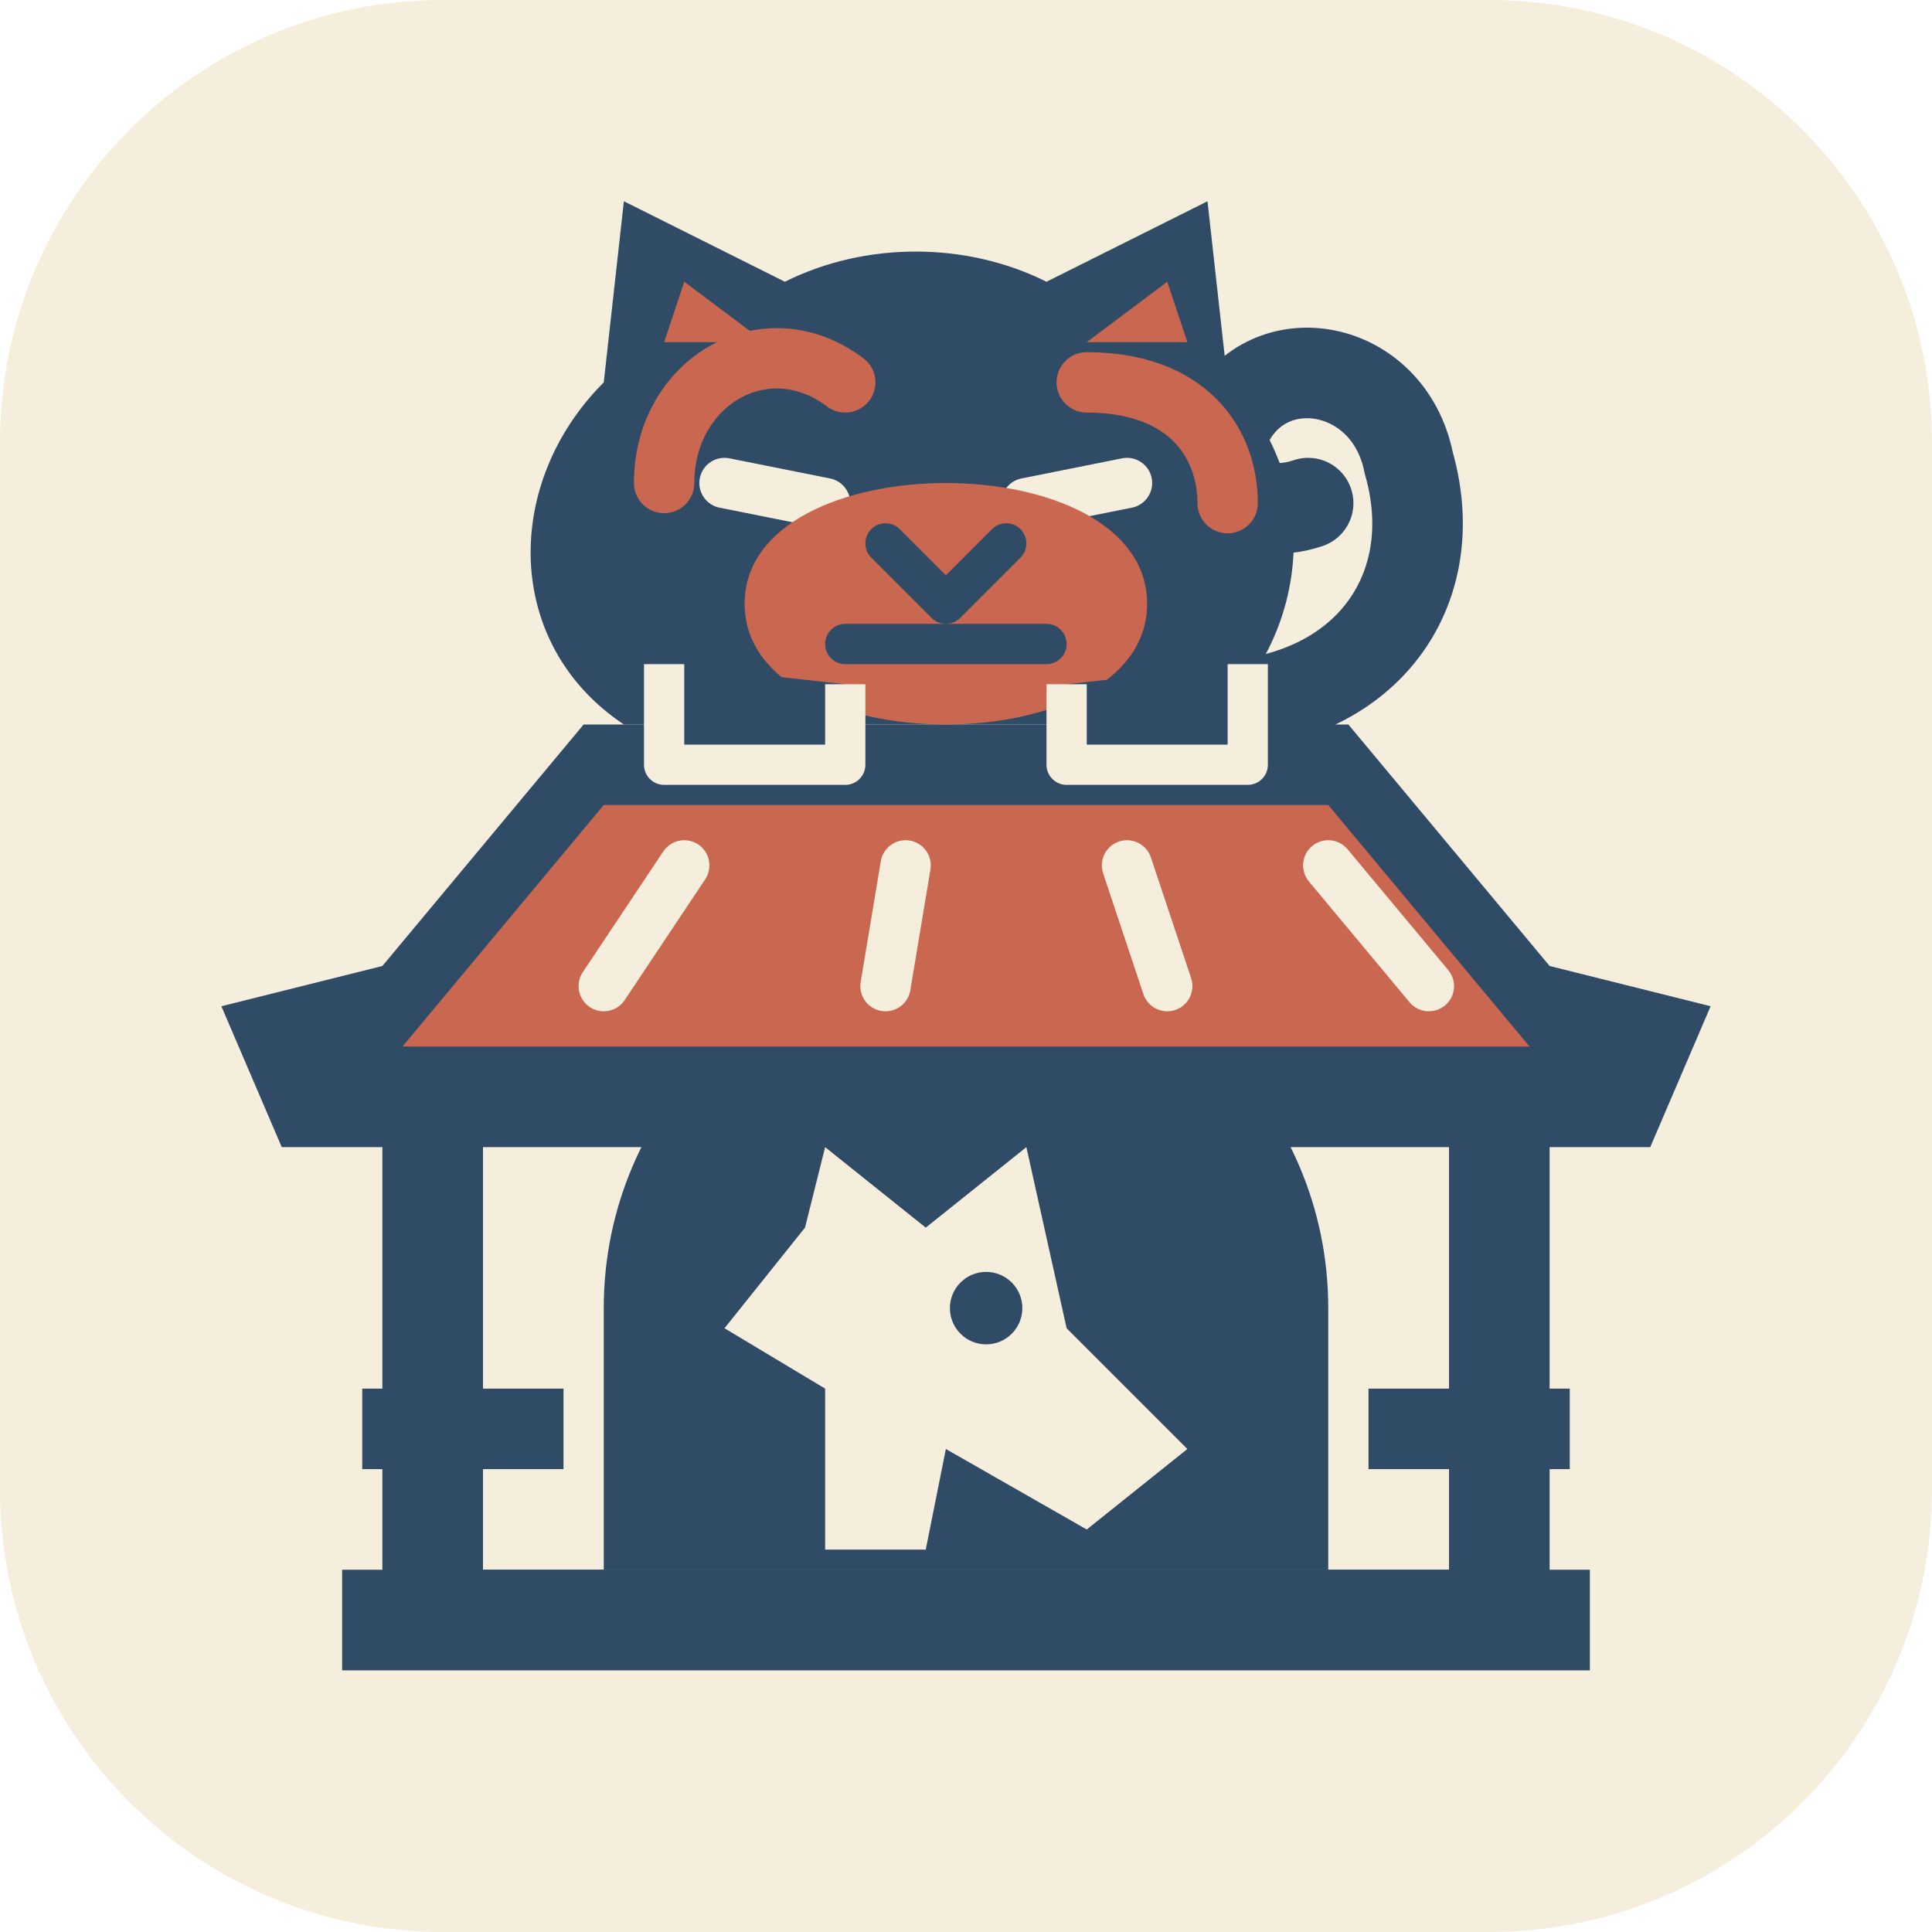
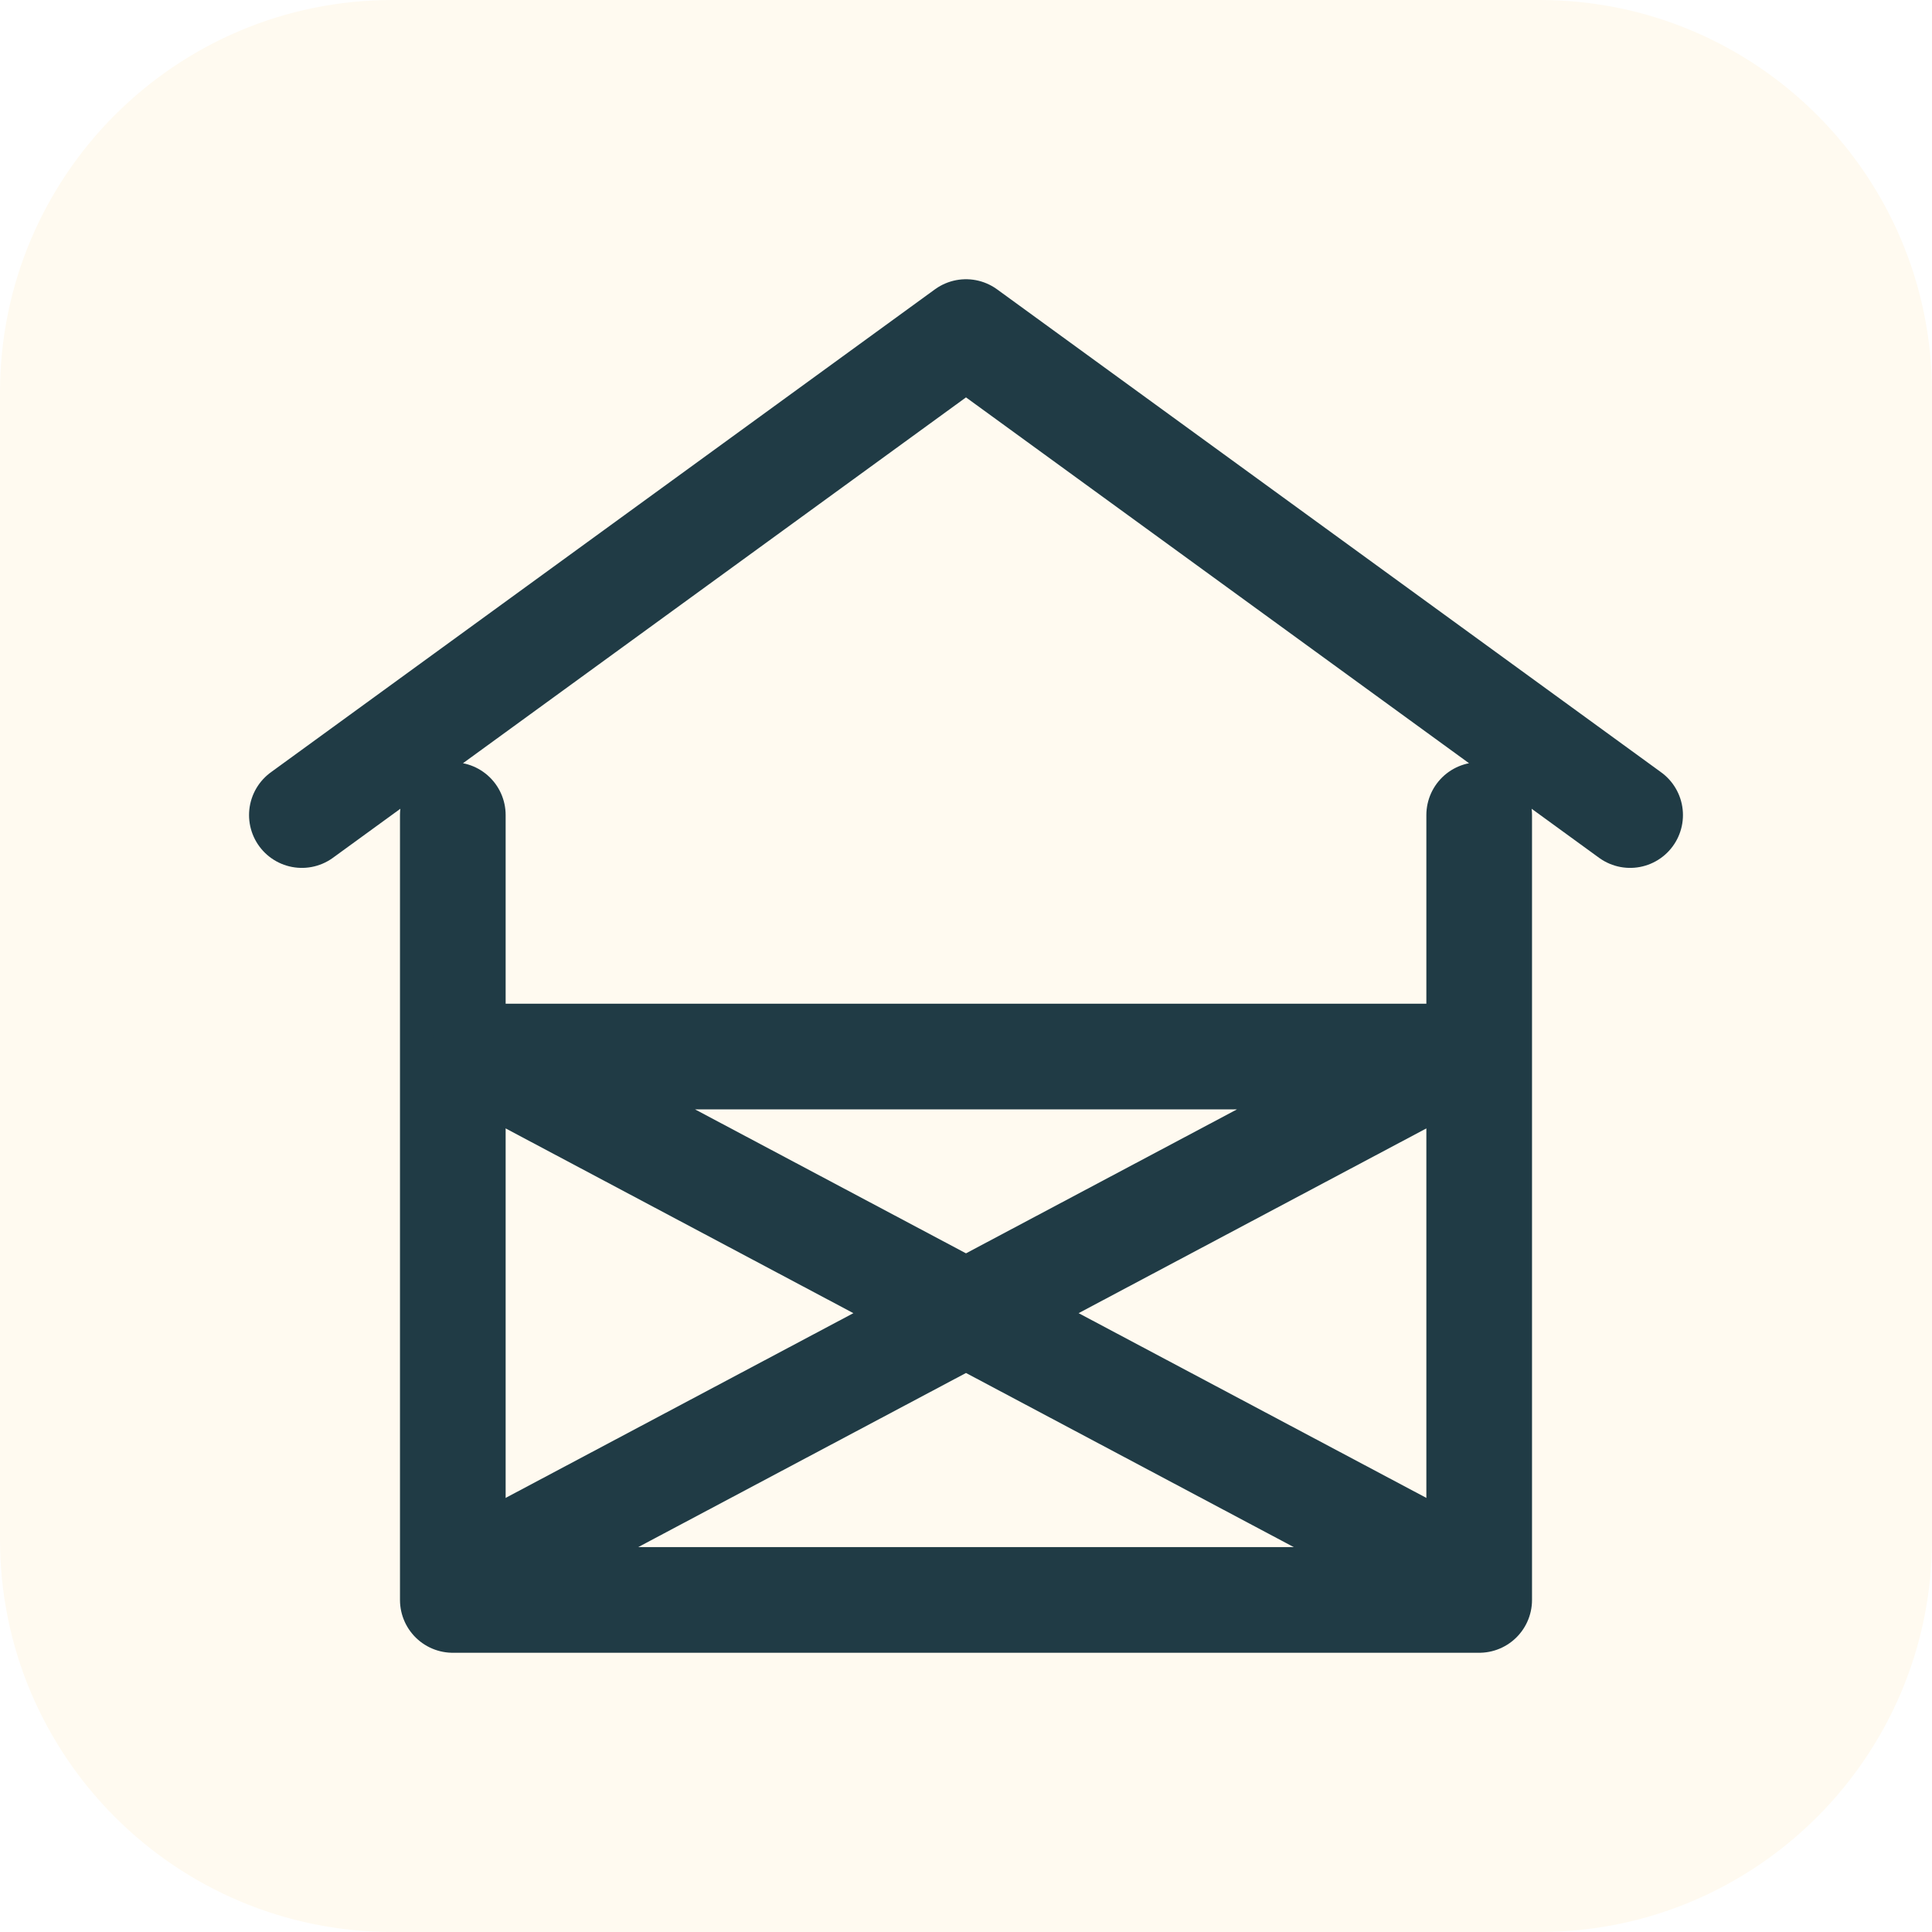
- <svg xmlns="http://www.w3.org/2000/svg" viewBox="0 0 96 96" role="img" aria-labelledby="title">
-   <rect width="96" height="96" rx="22" fill="#f5eedc" />
-   <path d="M19 53h58v29H19z" fill="#304b66" />
-   <path d="M24 55h48v23H24z" fill="#f5eedc" />
-   <path d="M30 78V65a18 18 0 0 1 36 0v13" fill="#304b66" />
-   <path d="M41 77V69l-5-3 4-5 1-4 5 4 5-4 2 9 6 6-5 4-7-4-1 5z" fill="#f5eedc" />
-   <circle cx="49" cy="65" r="1.8" fill="#304b66" />
-   <path d="M17 78h62v5H17zM18 69h10v4H18zM68 69h10v4H68z" fill="#304b66" />
-   <path d="M29 36h38l10 12 8 2-3 7H14l-3-7 8-2z" fill="#304b66" />
-   <path d="M30 40h36l10 12H20z" fill="#c96750" />
-   <path d="m34 43-4 6m15-6-1 6m12-6 2 6m8-6 5 6" fill="none" stroke="#f5eedc" stroke-width="2.5" stroke-linecap="round" />
-   <path d="M58 35c9 1 14-5 12-12-1-5-7-6-9-2-1 3 1 5 4 4" fill="none" stroke="#304b66" stroke-width="4.5" stroke-linecap="round" />
-   <path d="M34 28c-1-6 4-10 11-10h7c9 0 13 9 10 17H34z" fill="#304b66" />
-   <path d="m30 19 1-9 8 4c4-2 9-2 13 0l8-4 1 9c5 5 4 13-1 17H31c-6-4-6-12-1-17z" fill="#304b66" />
-   <path d="m33 17 1-3 4 3m16 0 4-3 1 3" fill="#c96750" />
-   <path d="M33 24c0-5 5-8 9-5m12 0c5 0 7 3 7 6" fill="none" stroke="#c96750" stroke-width="3" stroke-linecap="round" />
-   <path d="m36 24 5 1m10 0 5-1" fill="none" stroke="#f5eedc" stroke-width="2.5" stroke-linecap="round" />
-   <path d="M37 30c0-4 5-6 10-6s10 2 10 6c0 4-5 6-10 6s-10-2-10-6z" fill="#c96750" />
-   <path d="m44 27 3 3 3-3M42 32h10" fill="none" stroke="#304b66" stroke-width="2" stroke-linecap="round" stroke-linejoin="round" />
-   <path d="M33 33v5h9v-4m11 0v4h9v-5" fill="#304b66" stroke="#f5eedc" stroke-width="2" stroke-linejoin="round" />
+ <svg xmlns="http://www.w3.org/2000/svg" viewBox="0 0 64 64" role="img" aria-labelledby="title">
+   <rect width="64" height="64" rx="13" fill="#fffaf0" />
+   <g fill="none" stroke="#203b45" stroke-width="3.5" stroke-linecap="round" stroke-linejoin="round">
+     <path d="M10 27 32 11 54 27M15 27v26h34V27" />
+     <path d="M16 35h32M16 52l32-17M16 35l32 17" />
+   </g>
</svg>
